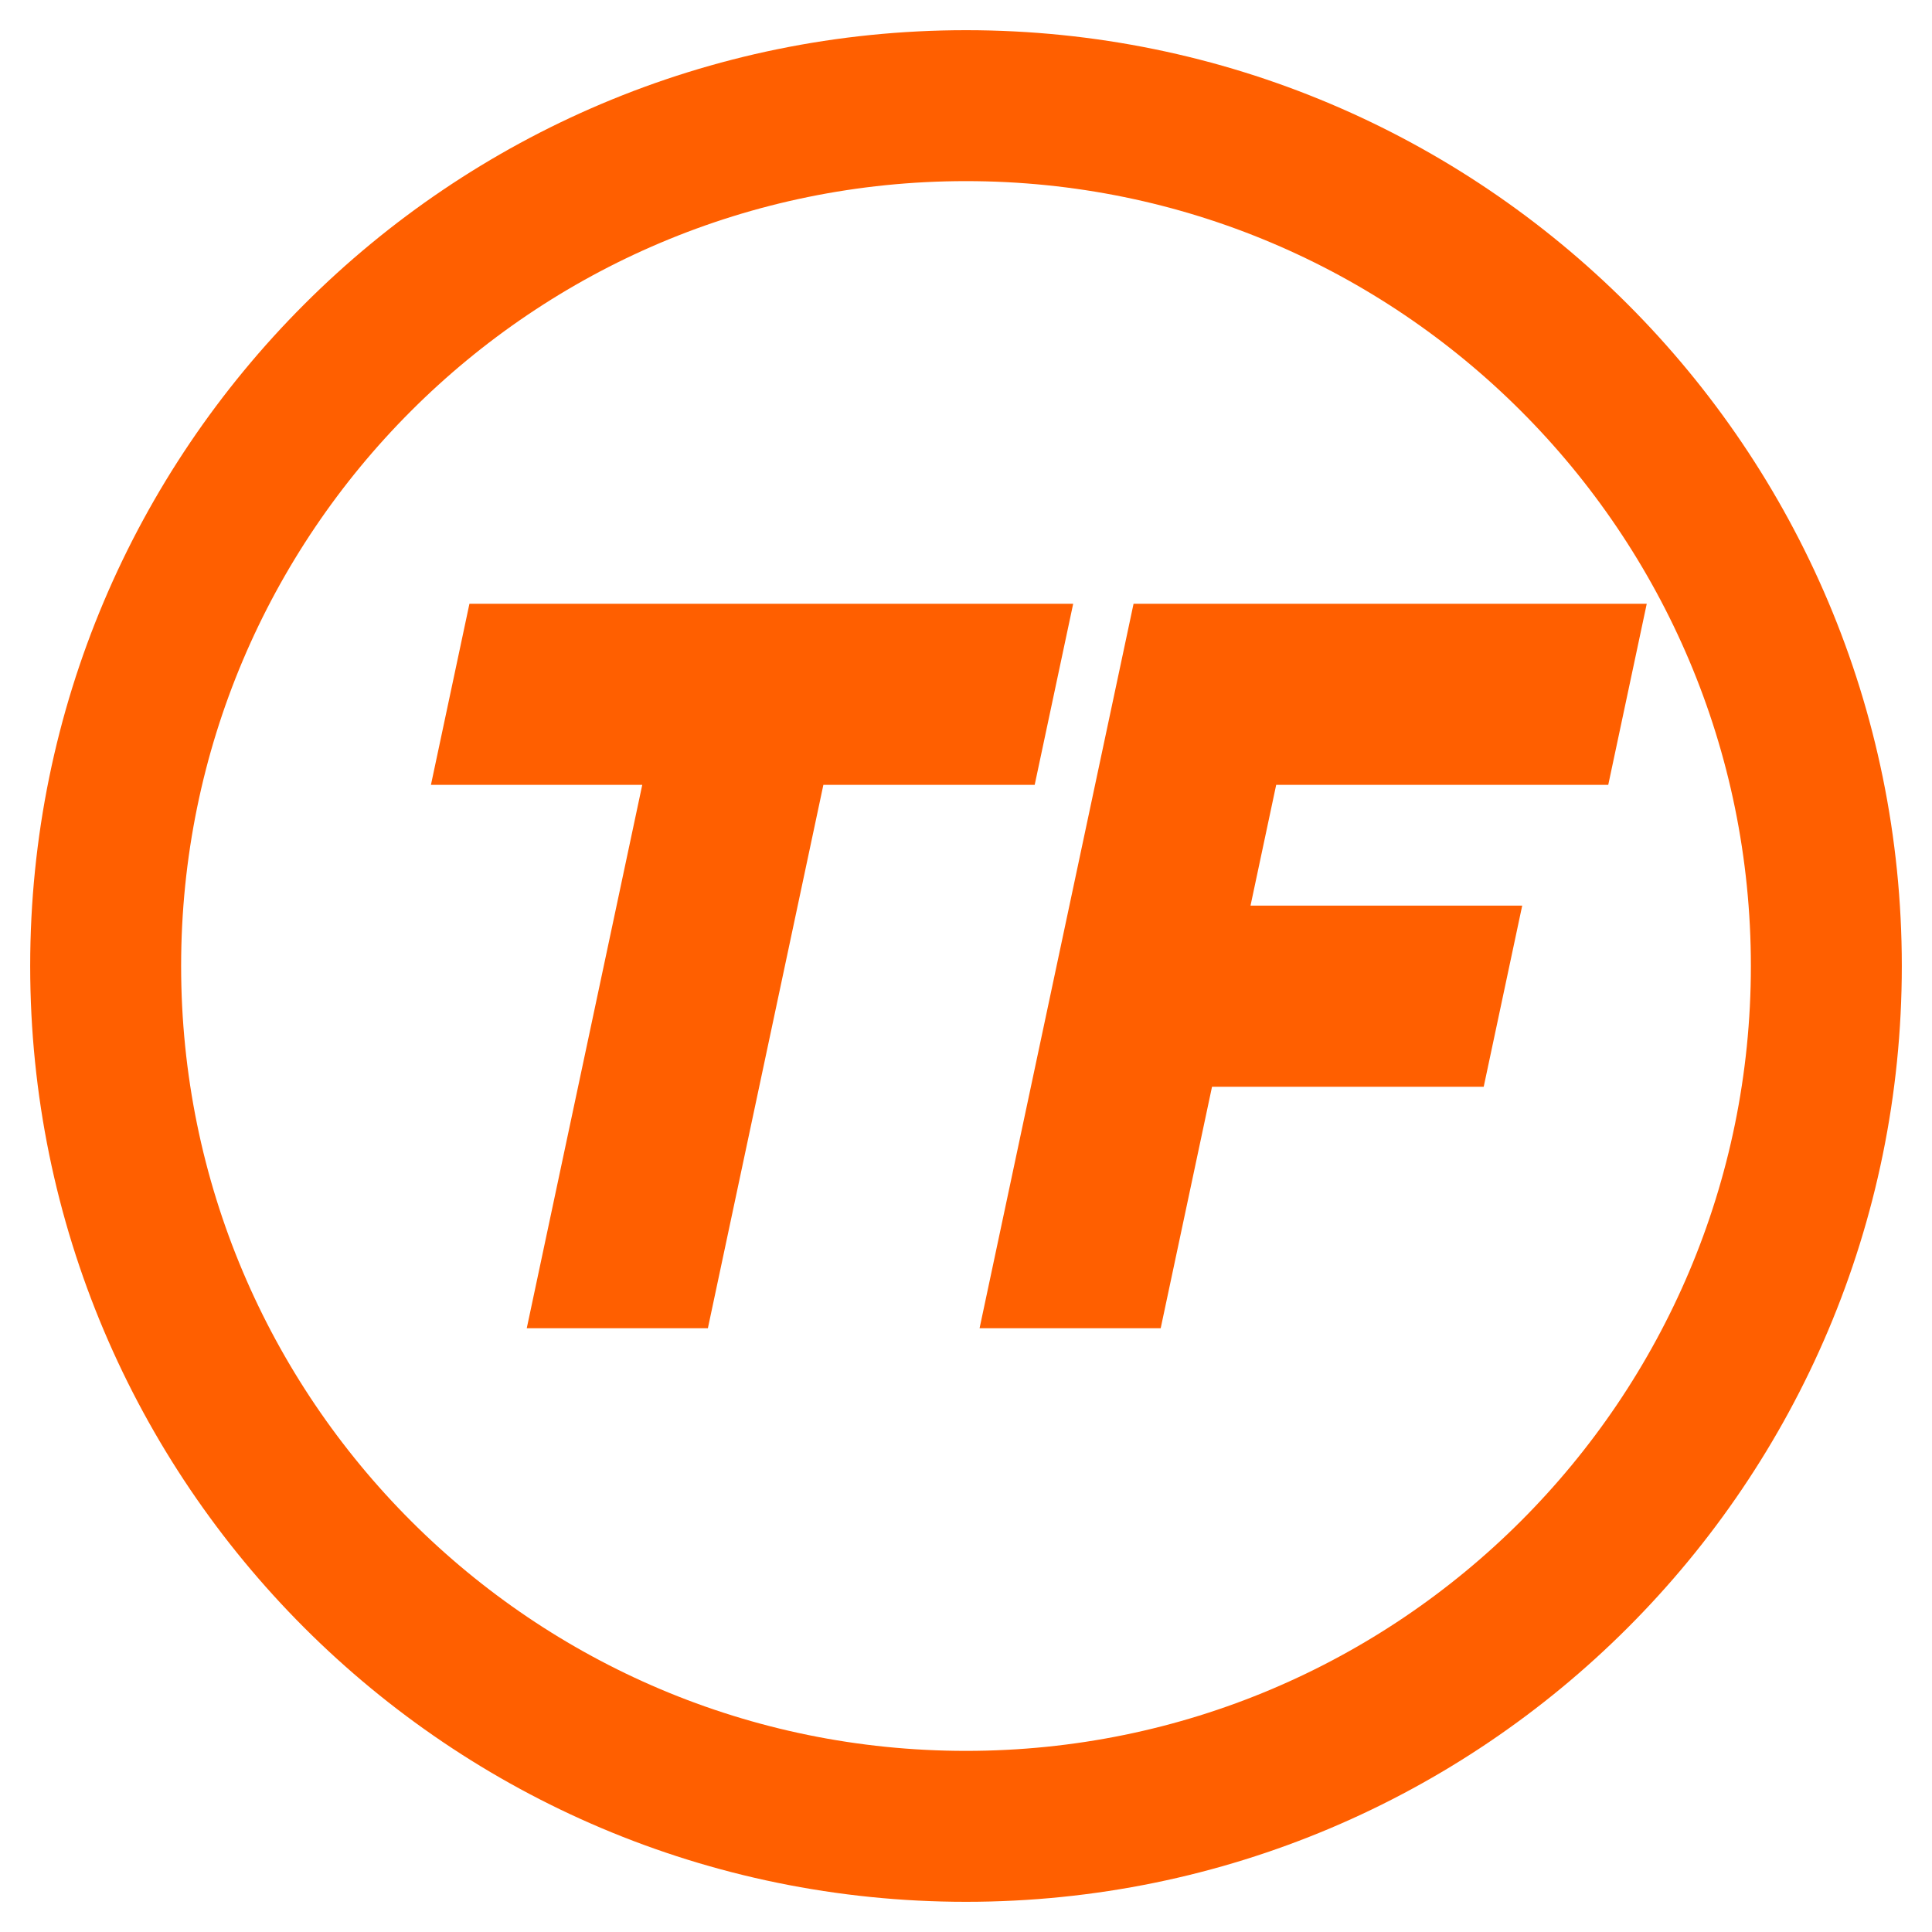
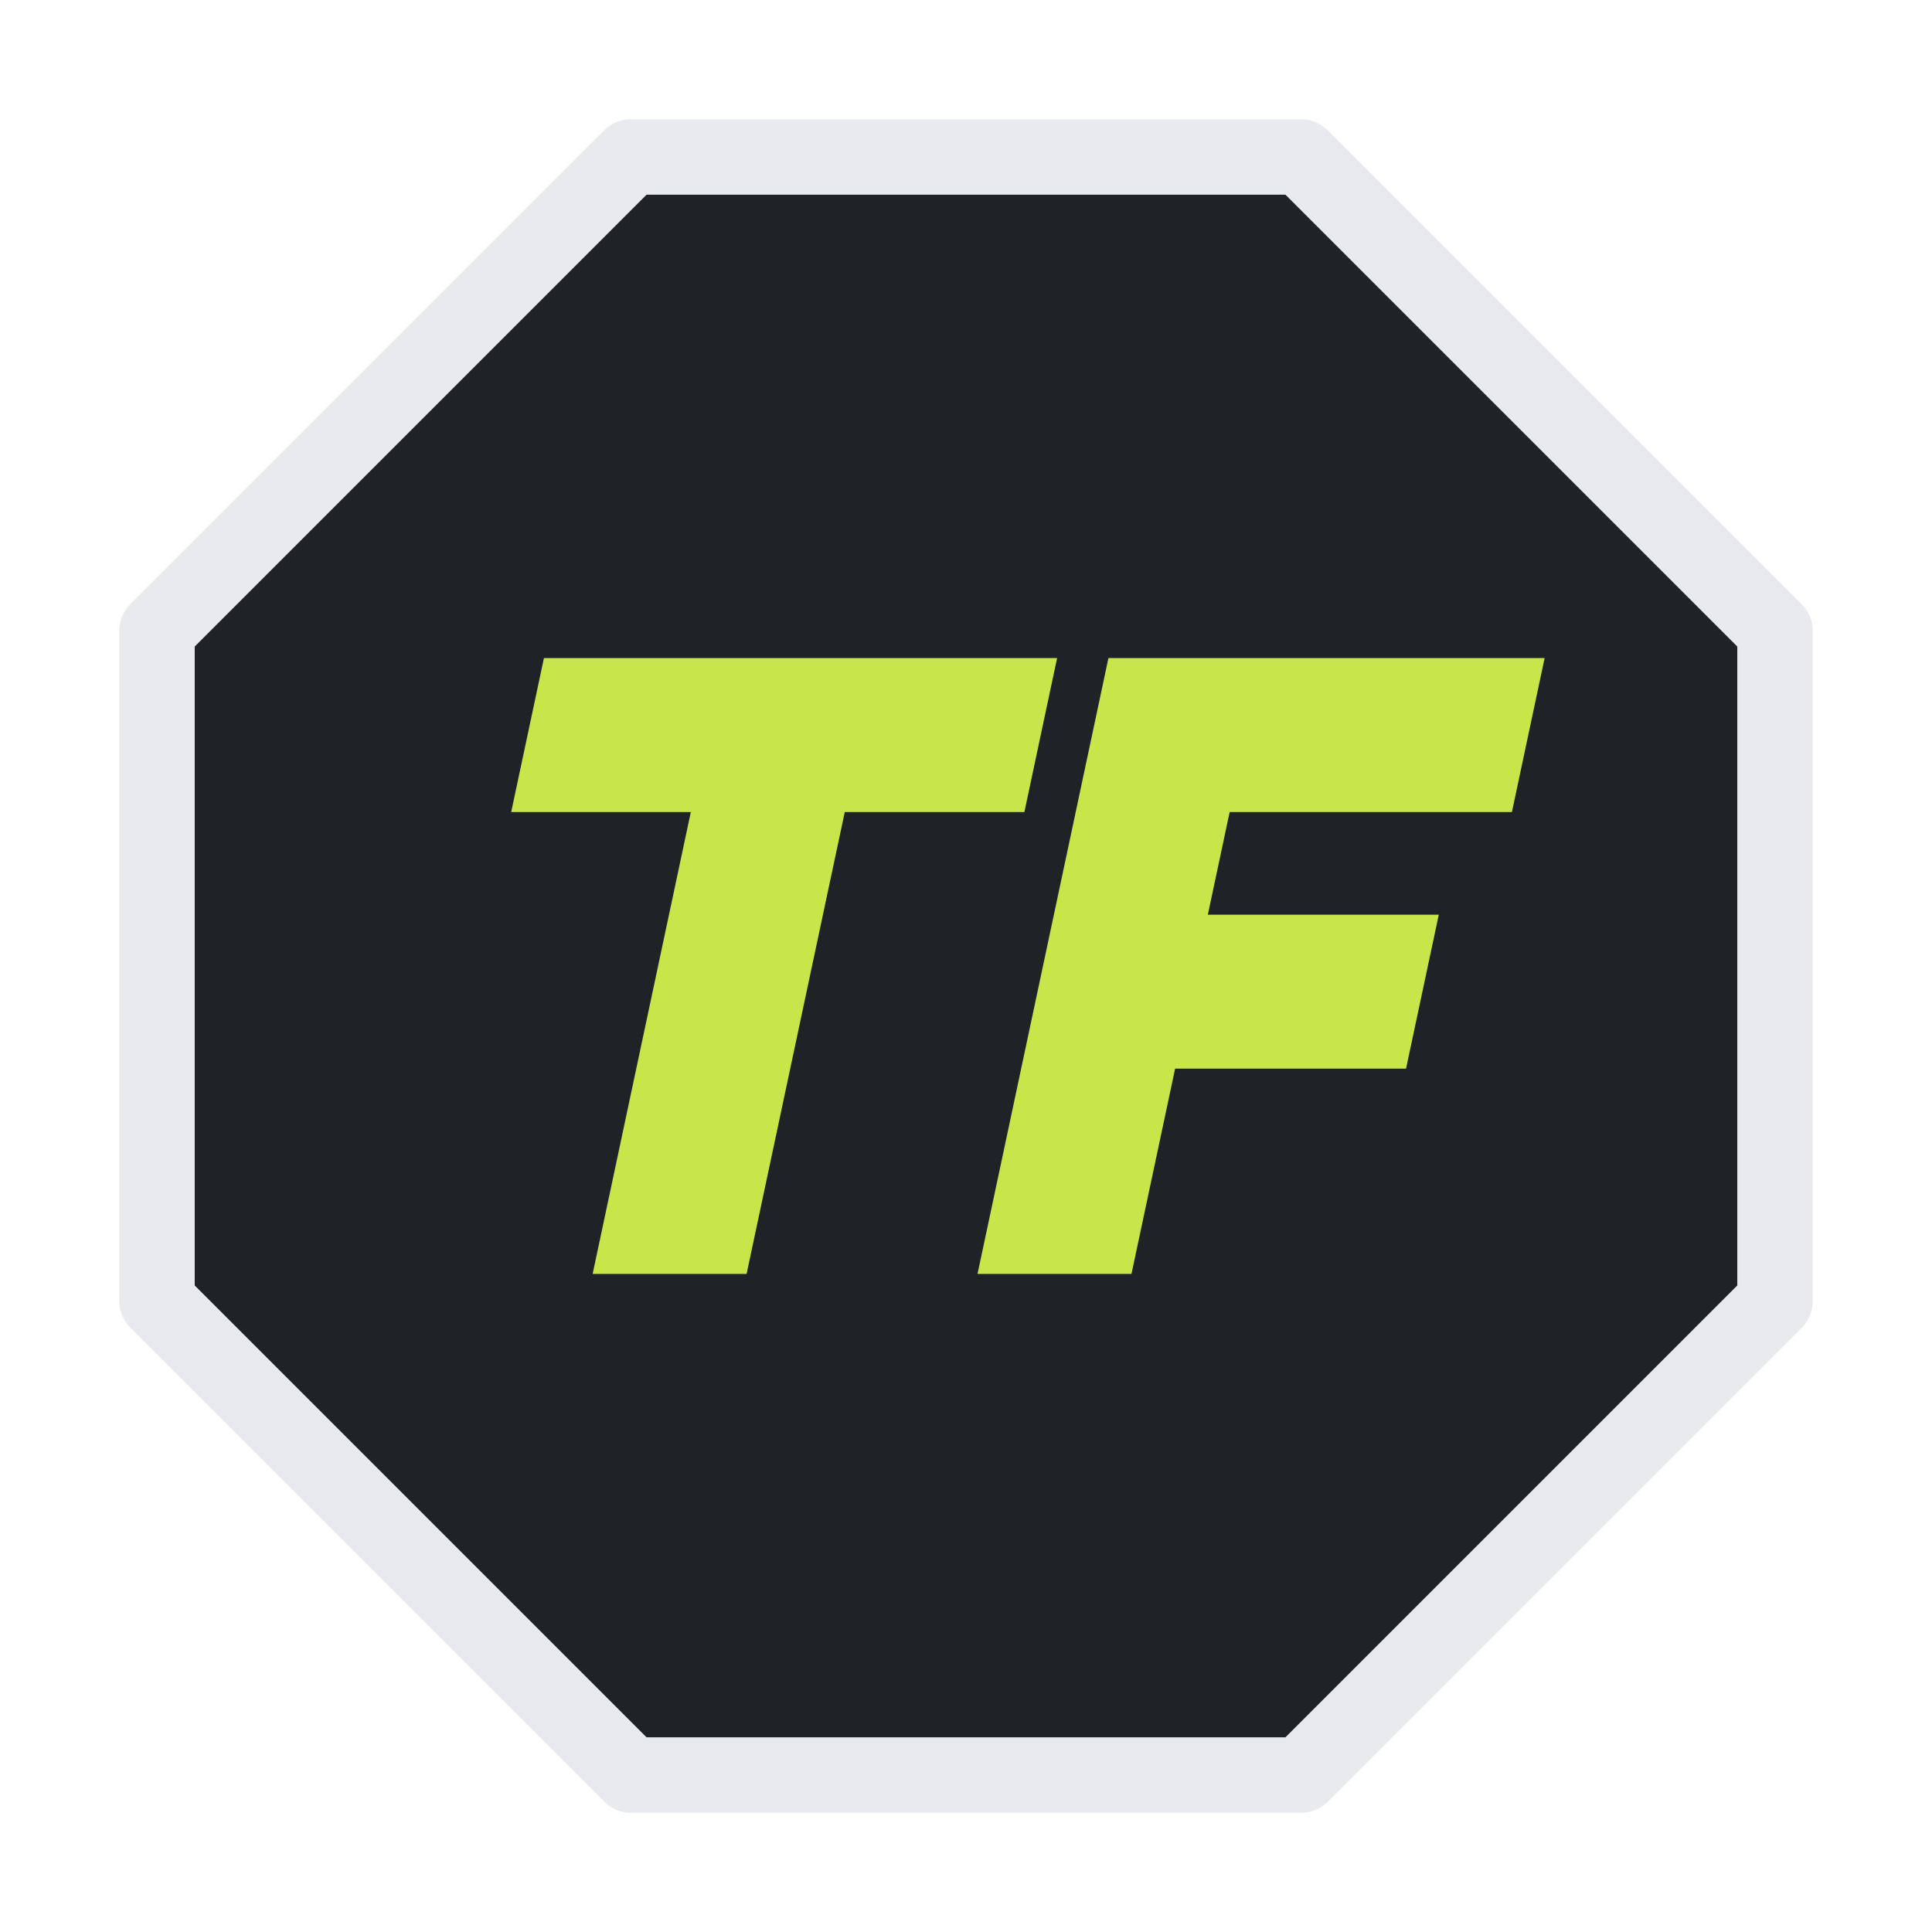
<svg xmlns="http://www.w3.org/2000/svg" viewBox="0 0 64 64">
-   <circle cx="32" cy="32" r="28.5" fill="none" stroke="#ff5f00" stroke-width="5" />
-   <g fill="#ff5f00" transform="translate(32 32) skewX(-12) translate(-32 -32)">
+   <polygon points="58.8,43.1 43.1,58.8 20.9,58.8 5.2,43.1 5.2,20.9 20.9,5.2 43.1,5.2 58.8,20.9" fill="#1f2227" stroke="#e8eaed" stroke-width="2.5" stroke-linejoin="round" />
+   <g fill="#c6e64a" transform="translate(32 32) scale(0.85) skewX(-12) translate(-32 -32)">
    <path d="M13 20h20v6h-7v18h-6V26h-7z" />
    <path d="M35 20h17v6H41v4h9v6h-9v8h-6z" />
  </g>
</svg>
